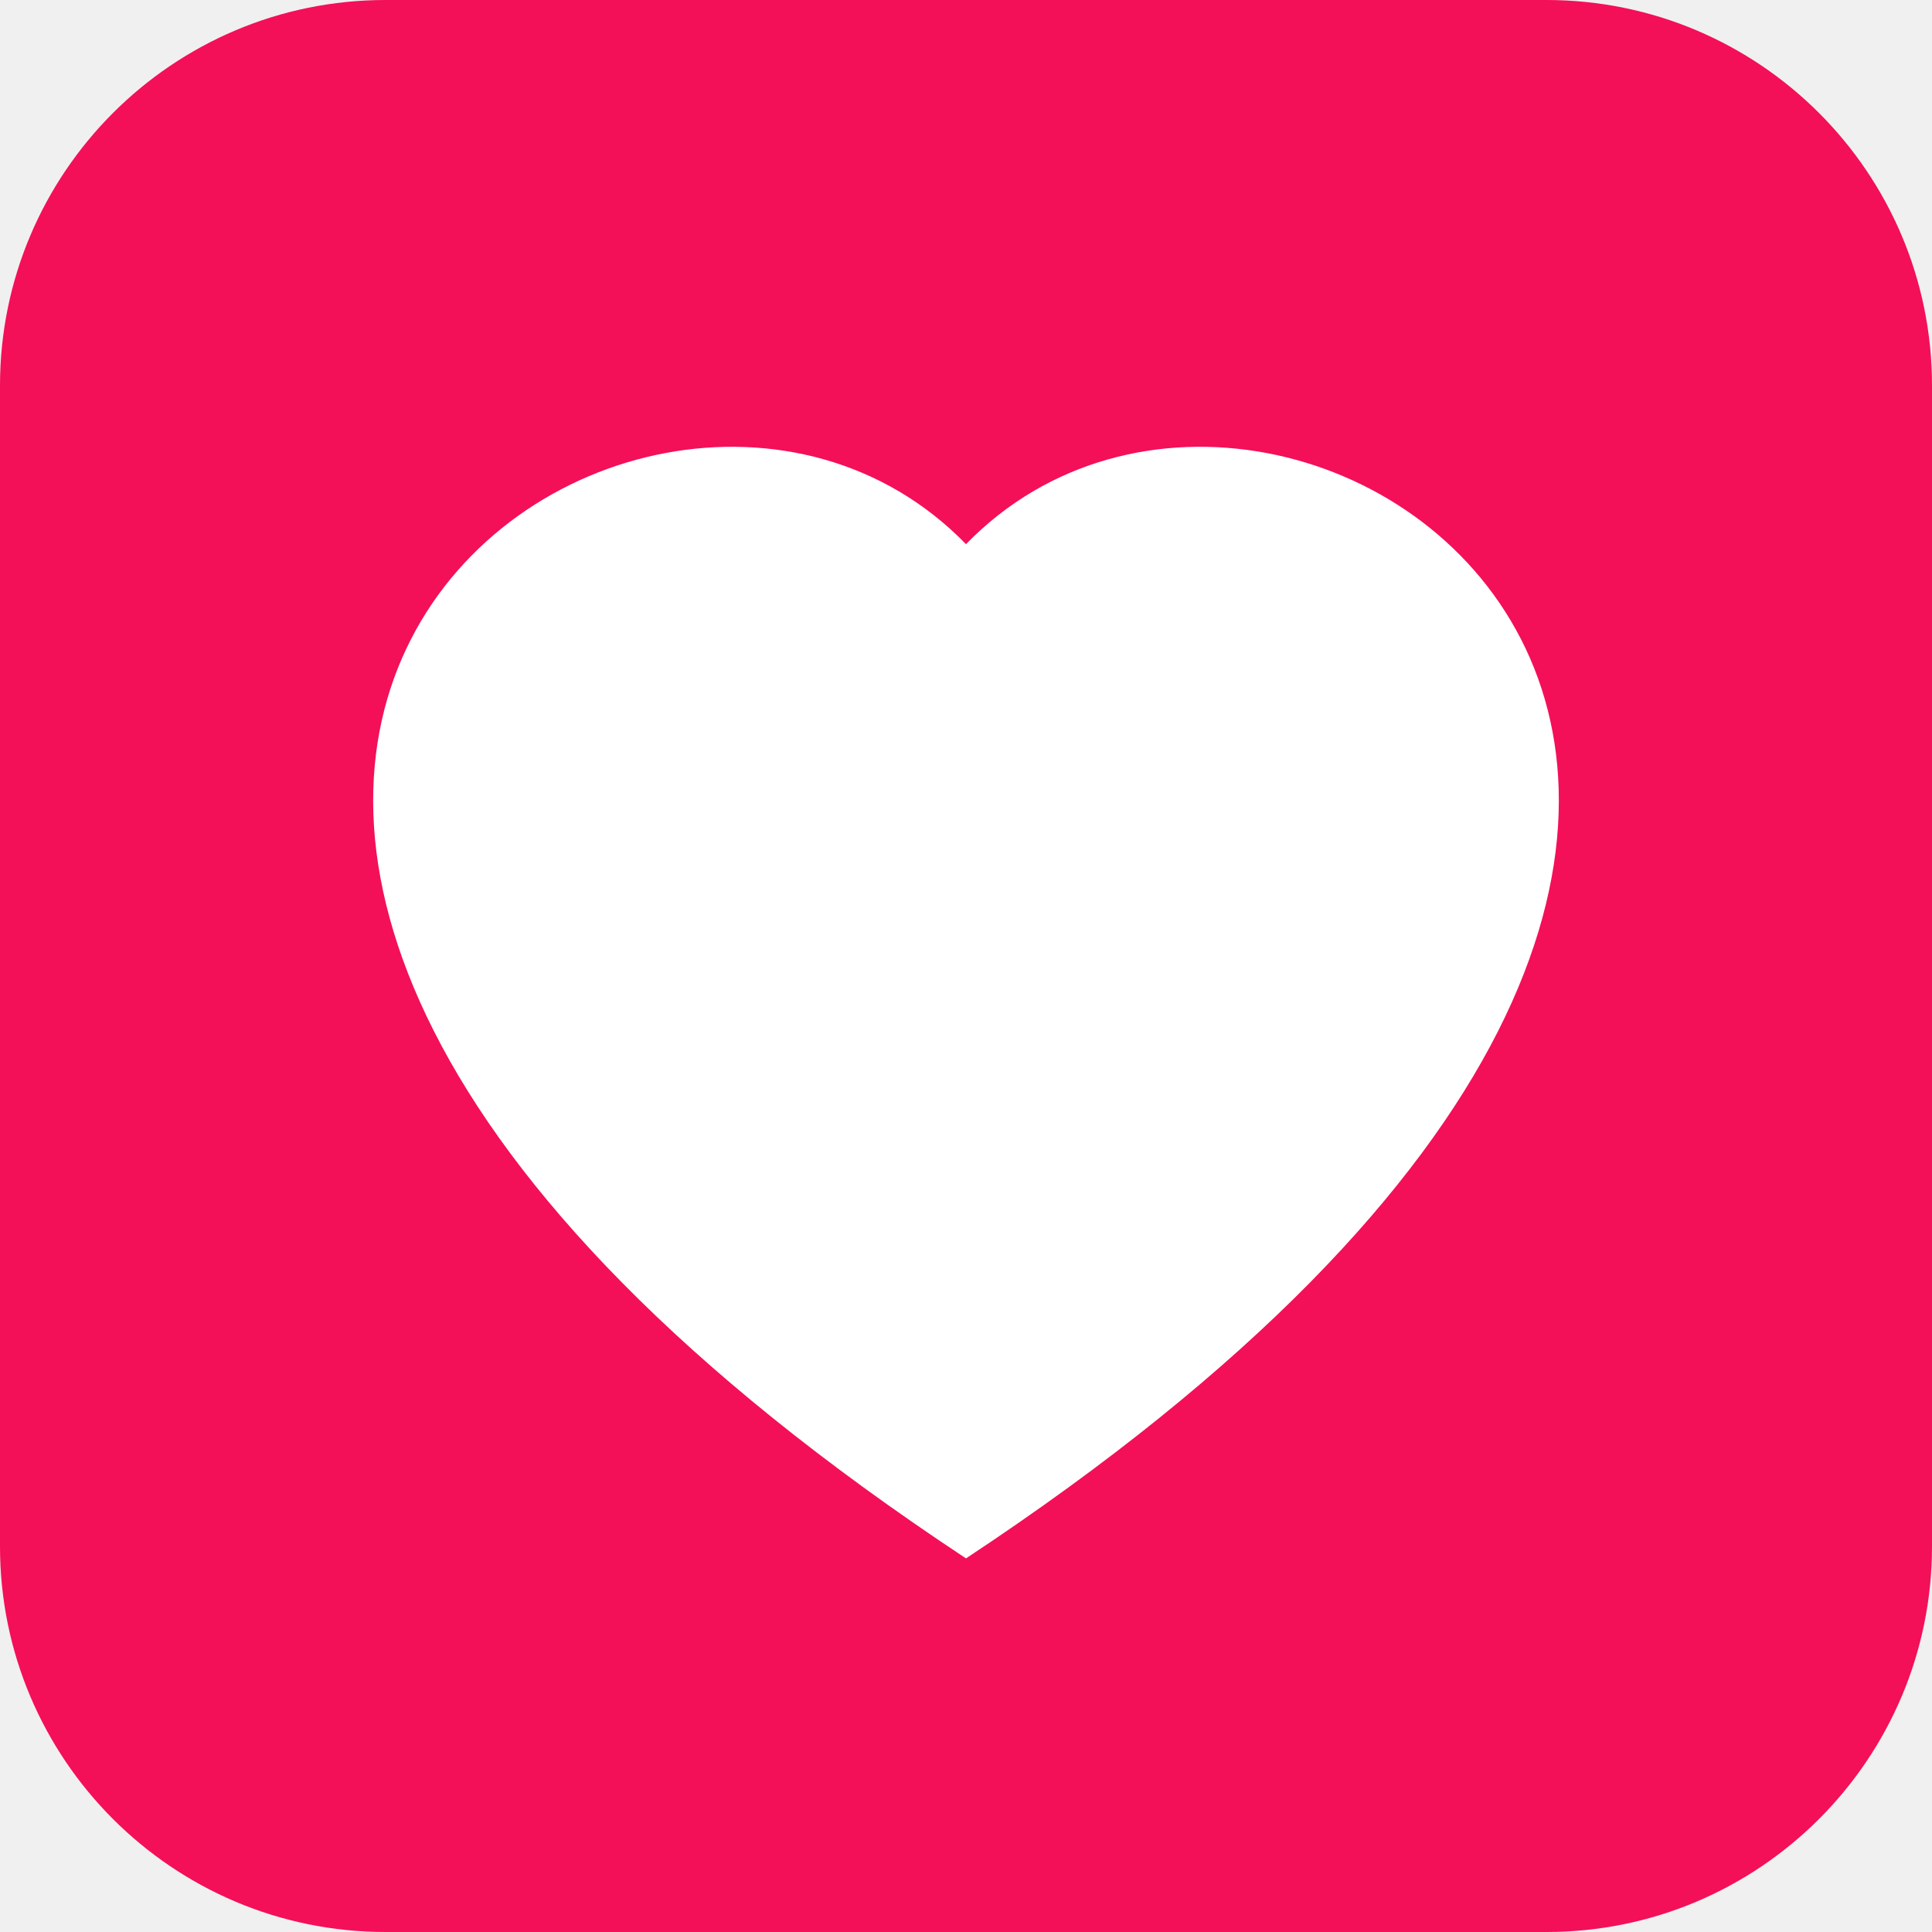
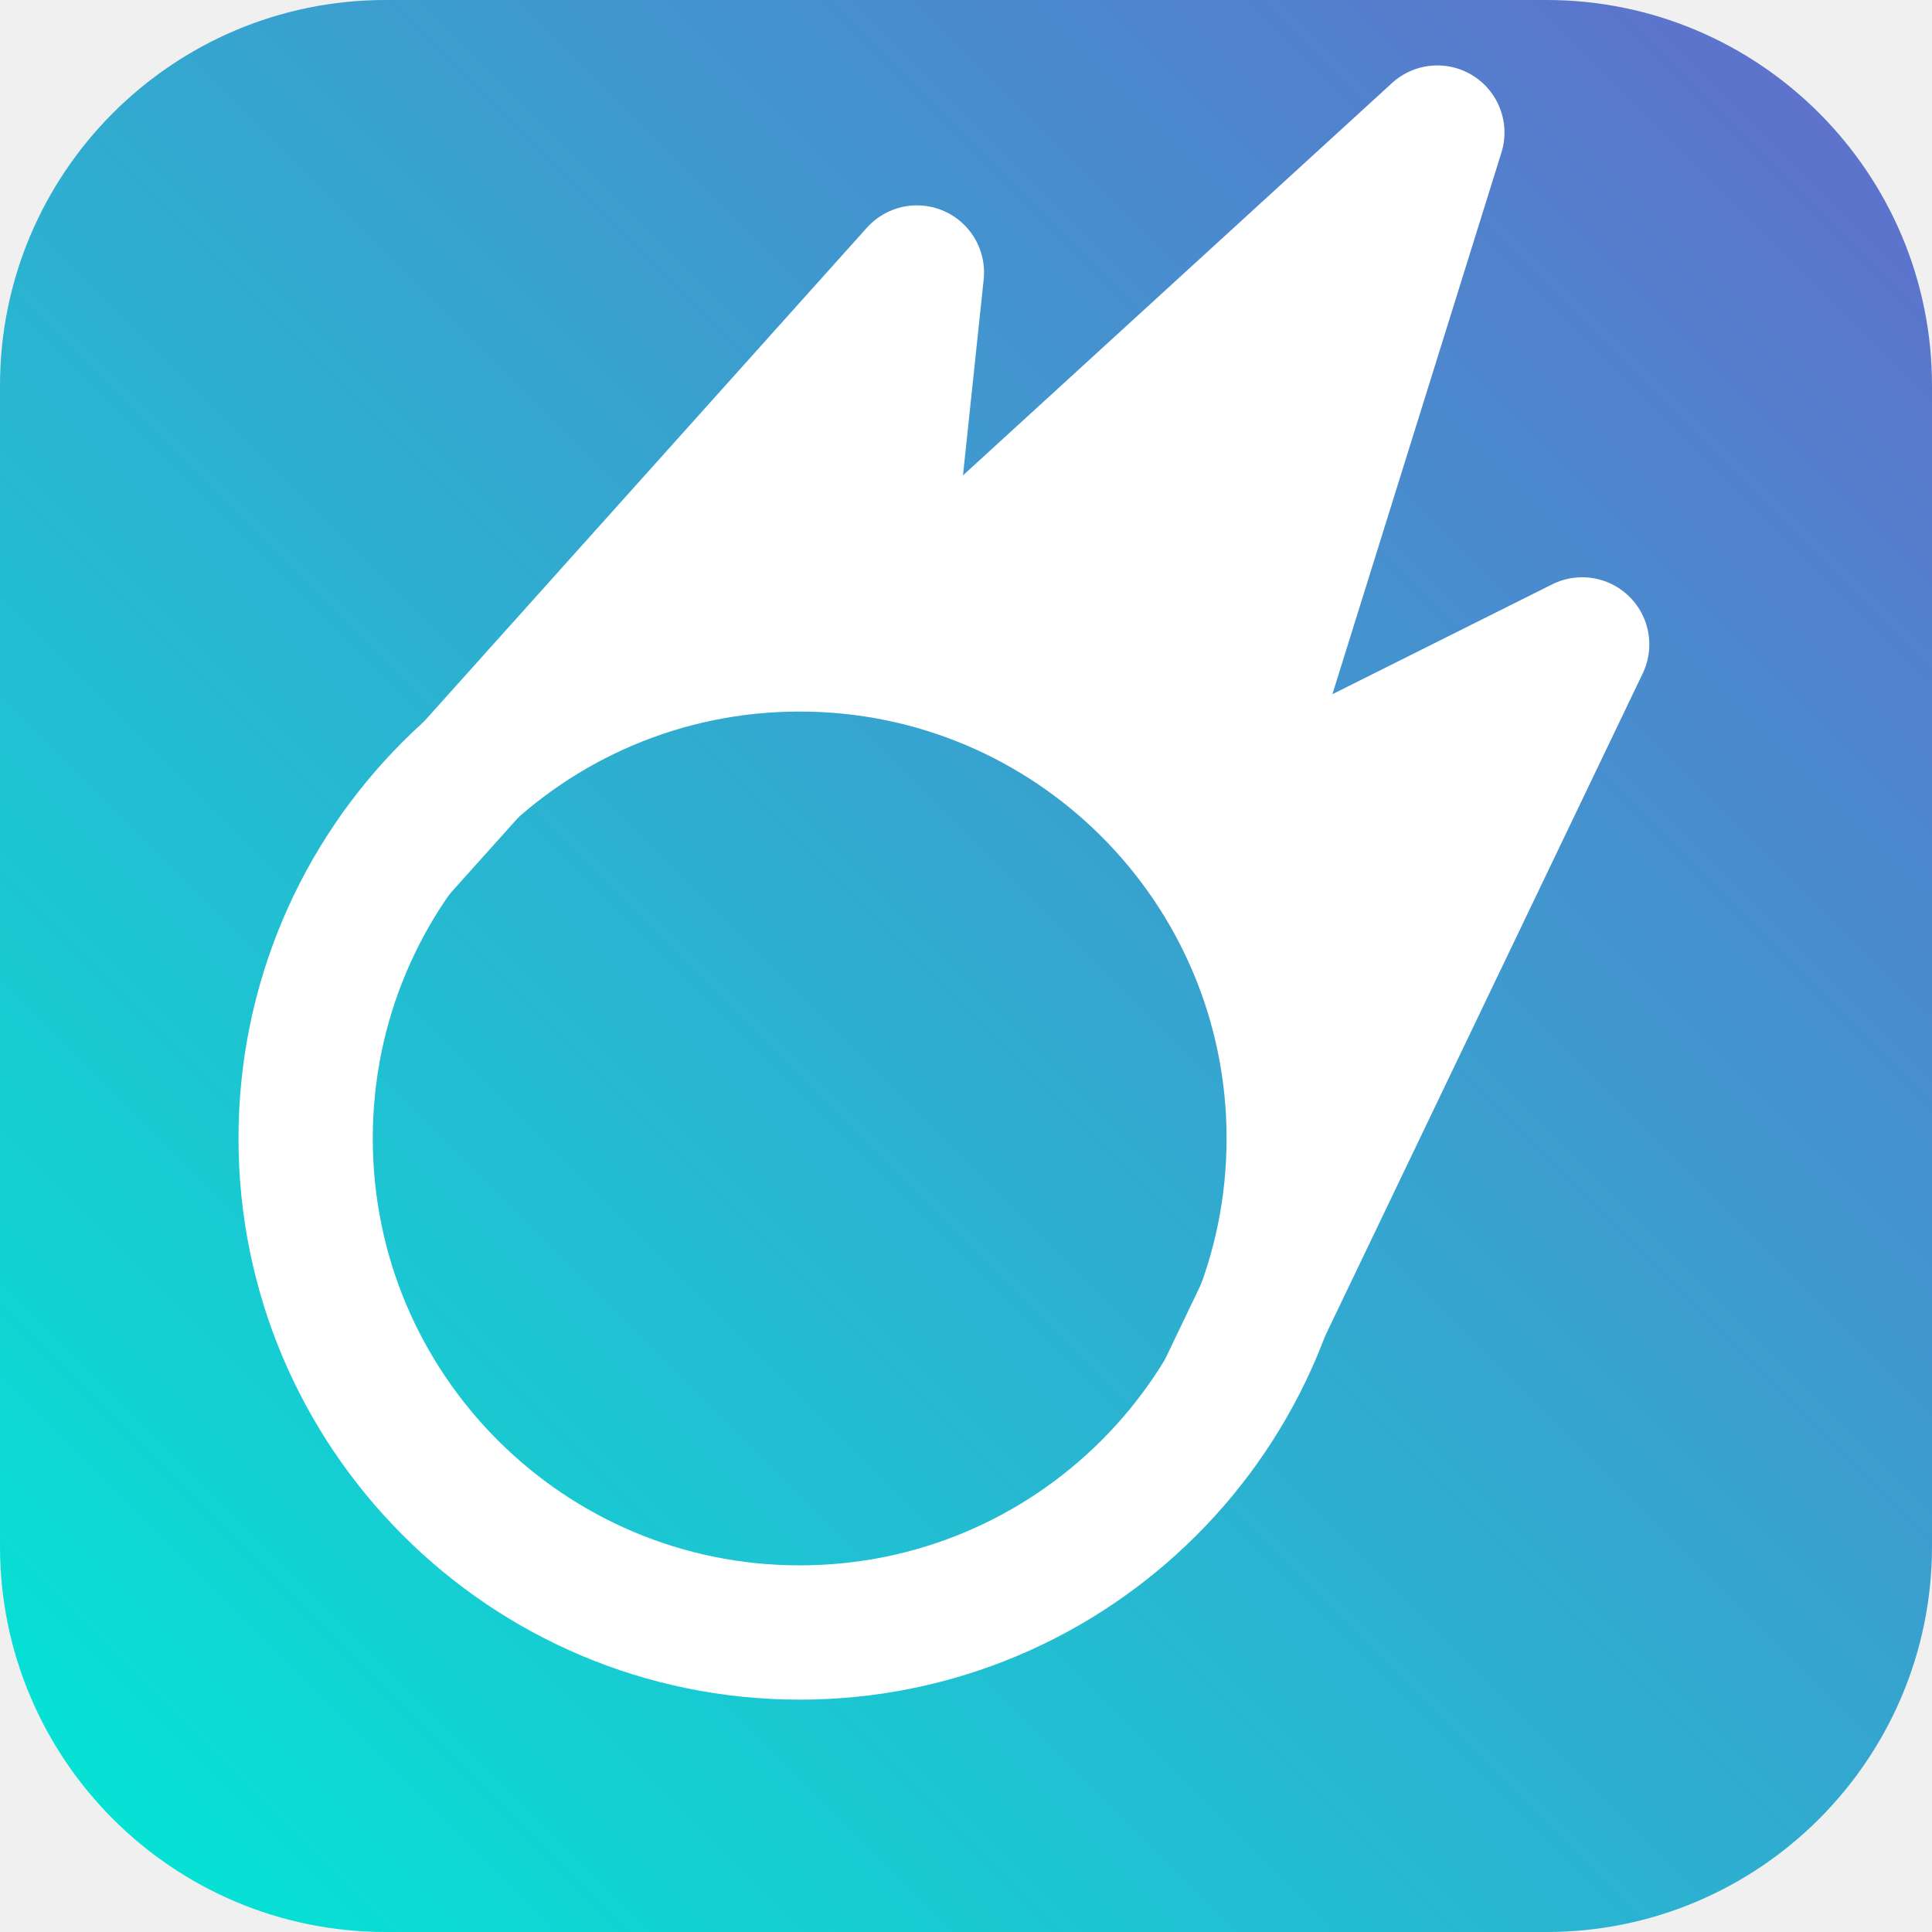
- <svg xmlns="http://www.w3.org/2000/svg" width="100%" height="100%" viewBox="0 0 1000 1000" version="1.1" xml:space="preserve" style="fill-rule:evenodd;clip-rule:evenodd;stroke-linejoin:round;stroke-miterlimit:2;">
-   <path d="M1000,199.56C1000,89.42 910.58,0 800.44,0L199.56,0C89.42,0 0,89.42 0,199.56L0,800.44C0,910.58 89.42,1000 199.56,1000L800.44,1000C910.58,1000 1000,910.58 1000,800.44L1000,199.56Z" style="fill:rgb(244,15,89);" />
-   <g id="heart-fill" transform="matrix(38.3577,0,0,38.3577,500,538.119)">
-     <g transform="matrix(1,0,0,1,-8,-8)">
-       <clipPath id="_clip1">
-         <rect x="0" y="0" width="16" height="16" />
-       </clipPath>
-       <g clip-path="url(#_clip1)">
-         <path d="M8,1.314C12.438,-3.248 23.534,4.735 8,15C-7.534,4.736 3.562,-3.248 8,1.314Z" style="fill:white;" />
-       </g>
-     </g>
+ <svg xmlns="http://www.w3.org/2000/svg" width="100%" height="100%" viewBox="0 0 1000 1000" version="1.1" xml:space="preserve" style="fill-rule:evenodd;clip-rule:evenodd;stroke-linecap:round;stroke-linejoin:round;stroke-miterlimit:1.5;">
+   <path d="M1000,199.56C1000,89.42 910.58,0 800.44,0L199.56,0C89.42,0 0,89.42 0,199.56L0,800.44C0,910.58 89.42,1000 199.56,1000L800.44,1000C910.58,1000 1000,910.58 1000,800.44L1000,199.56Z" style="fill:url(#_Linear1);" />
+   <g transform="matrix(0.984108,0,0,0.984108,-107.526,73.4506)">
+     <circle cx="529.86" cy="524.142" r="259.848" style="fill:none;stroke:white;stroke-width:70.63px;" />
  </g>
+   <path d="M205.677,440.885L474.587,141.042L454.257,333.545L743.964,68.615L632.147,426.938L818.933,333.545L634.689,717.916" style="fill:none;stroke:white;stroke-width:69.5px;" />
+   <g transform="matrix(1.44736,0.597129,-0.499754,1.21133,-47.6807,-294.518)">
+     <path d="M414.867,216.01L452.986,308.767L376.747,308.767L414.867,216.01Z" style="fill:white;" />
+   </g>
+   <g transform="matrix(0.997908,1.20648,-1.00973,0.835176,554.639,-277.106)">
+     <path d="M414.867,216.01L452.986,308.767L376.747,308.767L414.867,216.01Z" style="fill:white;" />
+   </g>
+   <g transform="matrix(1.77842,1.23924,-1.4195,2.03711,253.494,-786.523)">
+     <path d="M414.867,216.01L452.986,308.767L376.747,308.767L414.867,216.01Z" style="fill:white;" />
+   </g>
+   <defs>
+     <linearGradient id="_Linear1" x1="0" y1="0" x2="1" y2="0" gradientUnits="userSpaceOnUse" gradientTransform="matrix(1000,-1000,1000,1000,0,1000)">
+       <stop offset="0" style="stop-color:rgb(0,233,213);stop-opacity:1" />
+       <stop offset="1" style="stop-color:rgb(99,107,203);stop-opacity:1" />
+     </linearGradient>
+   </defs>
</svg>
